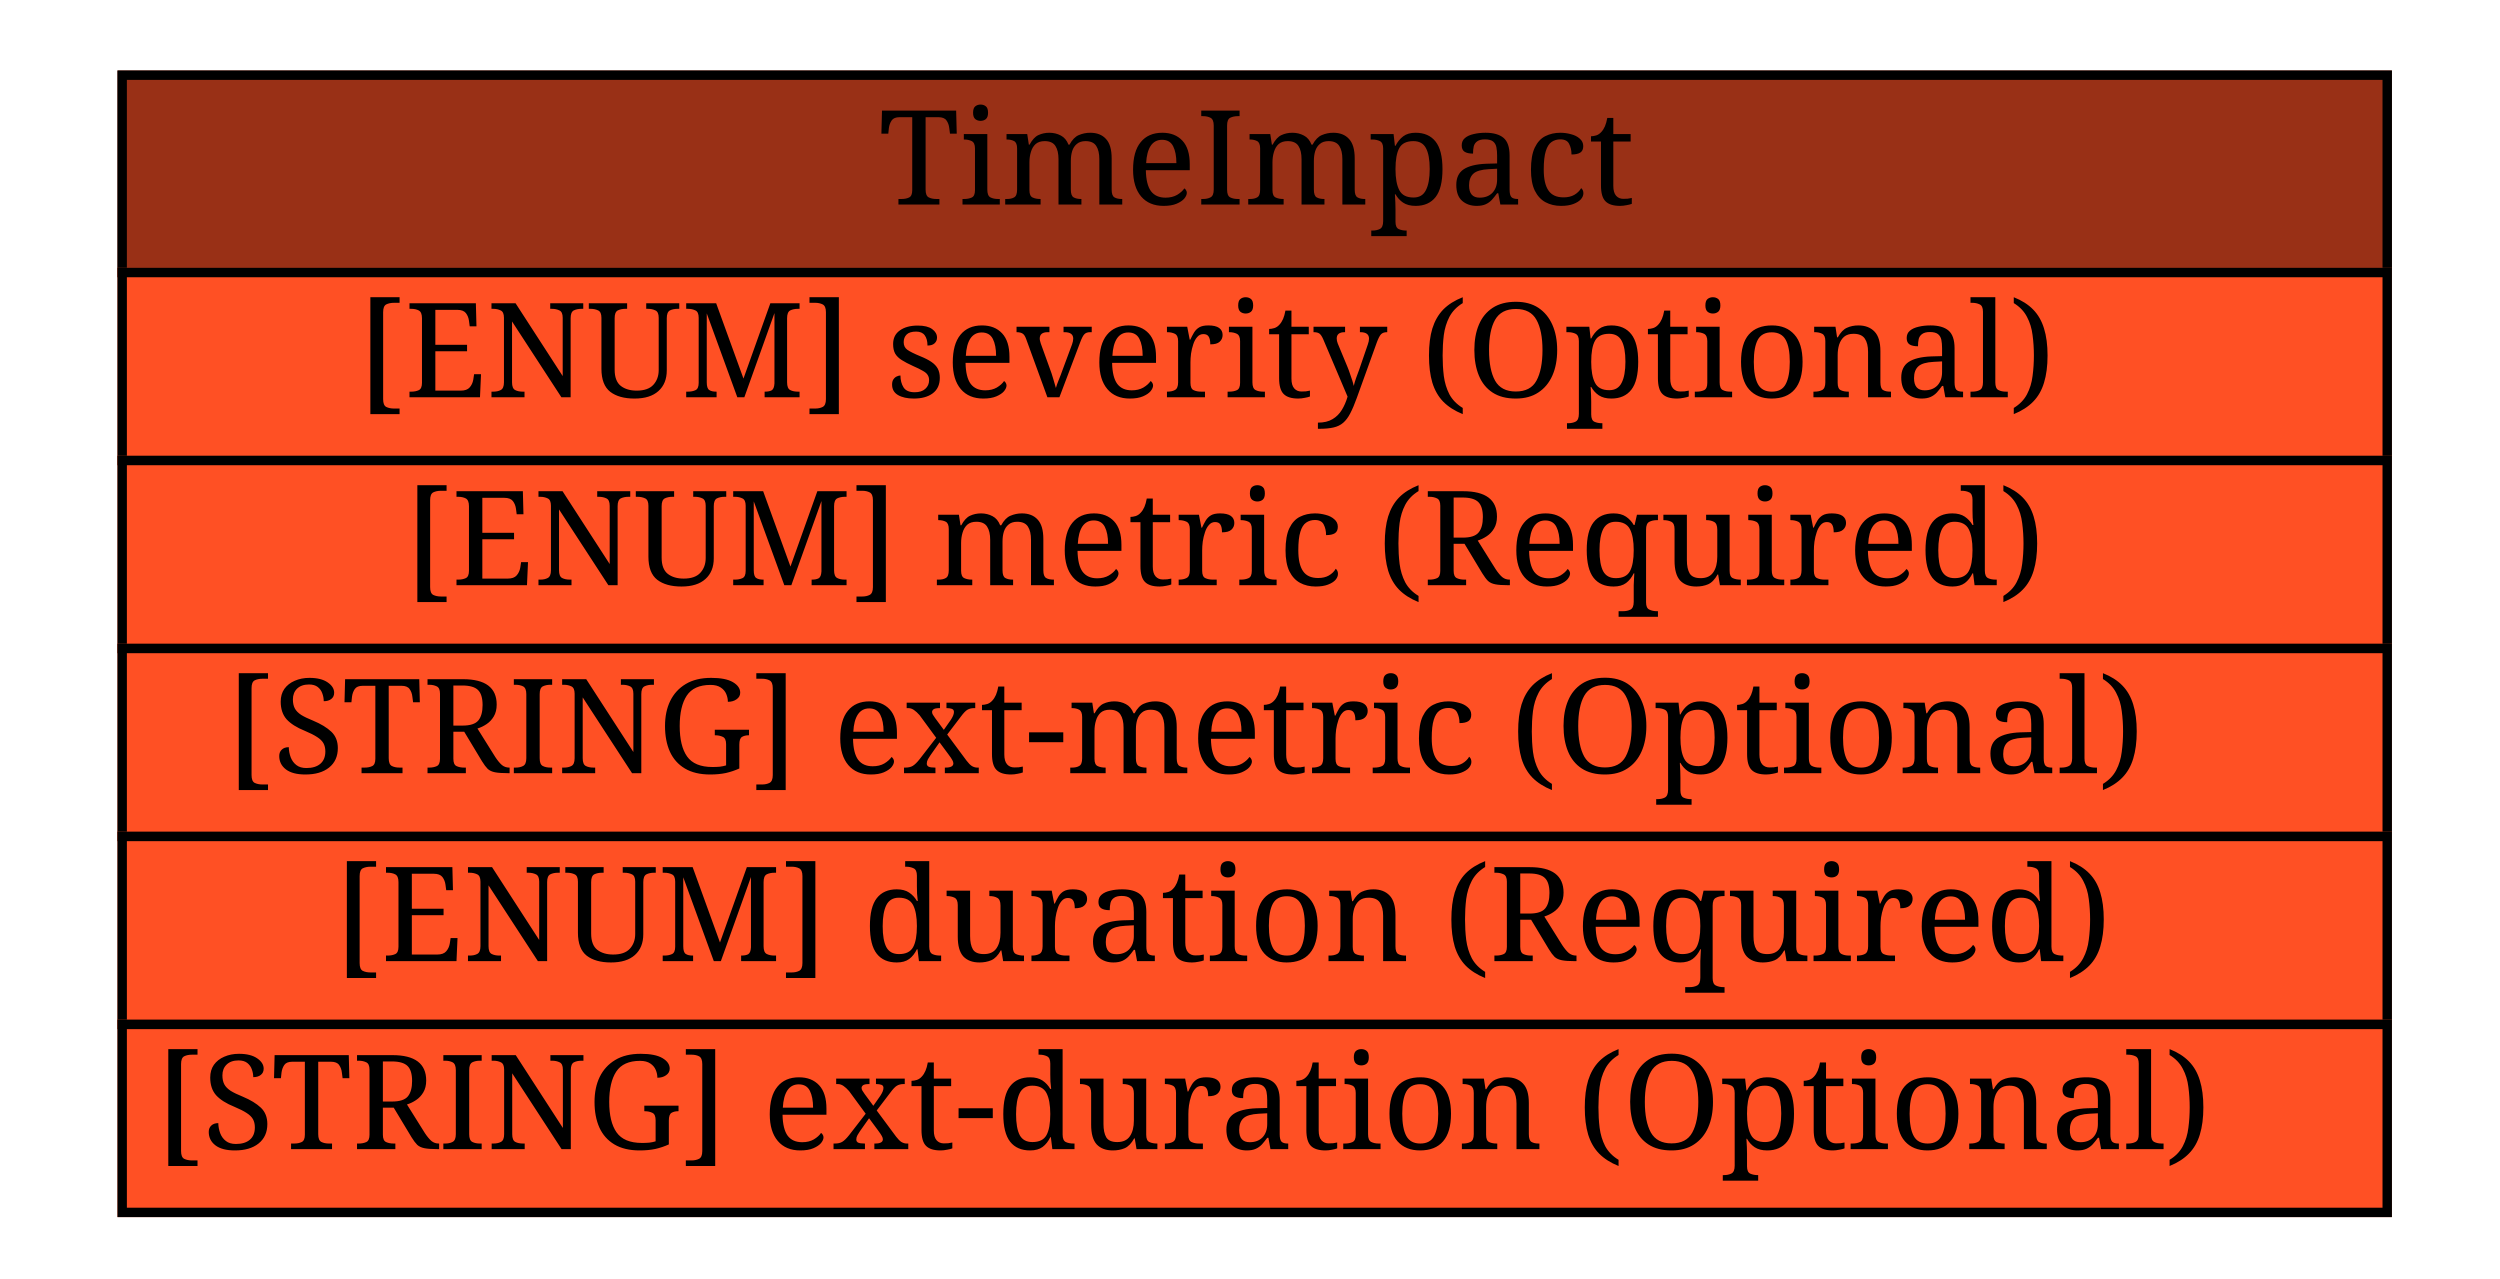
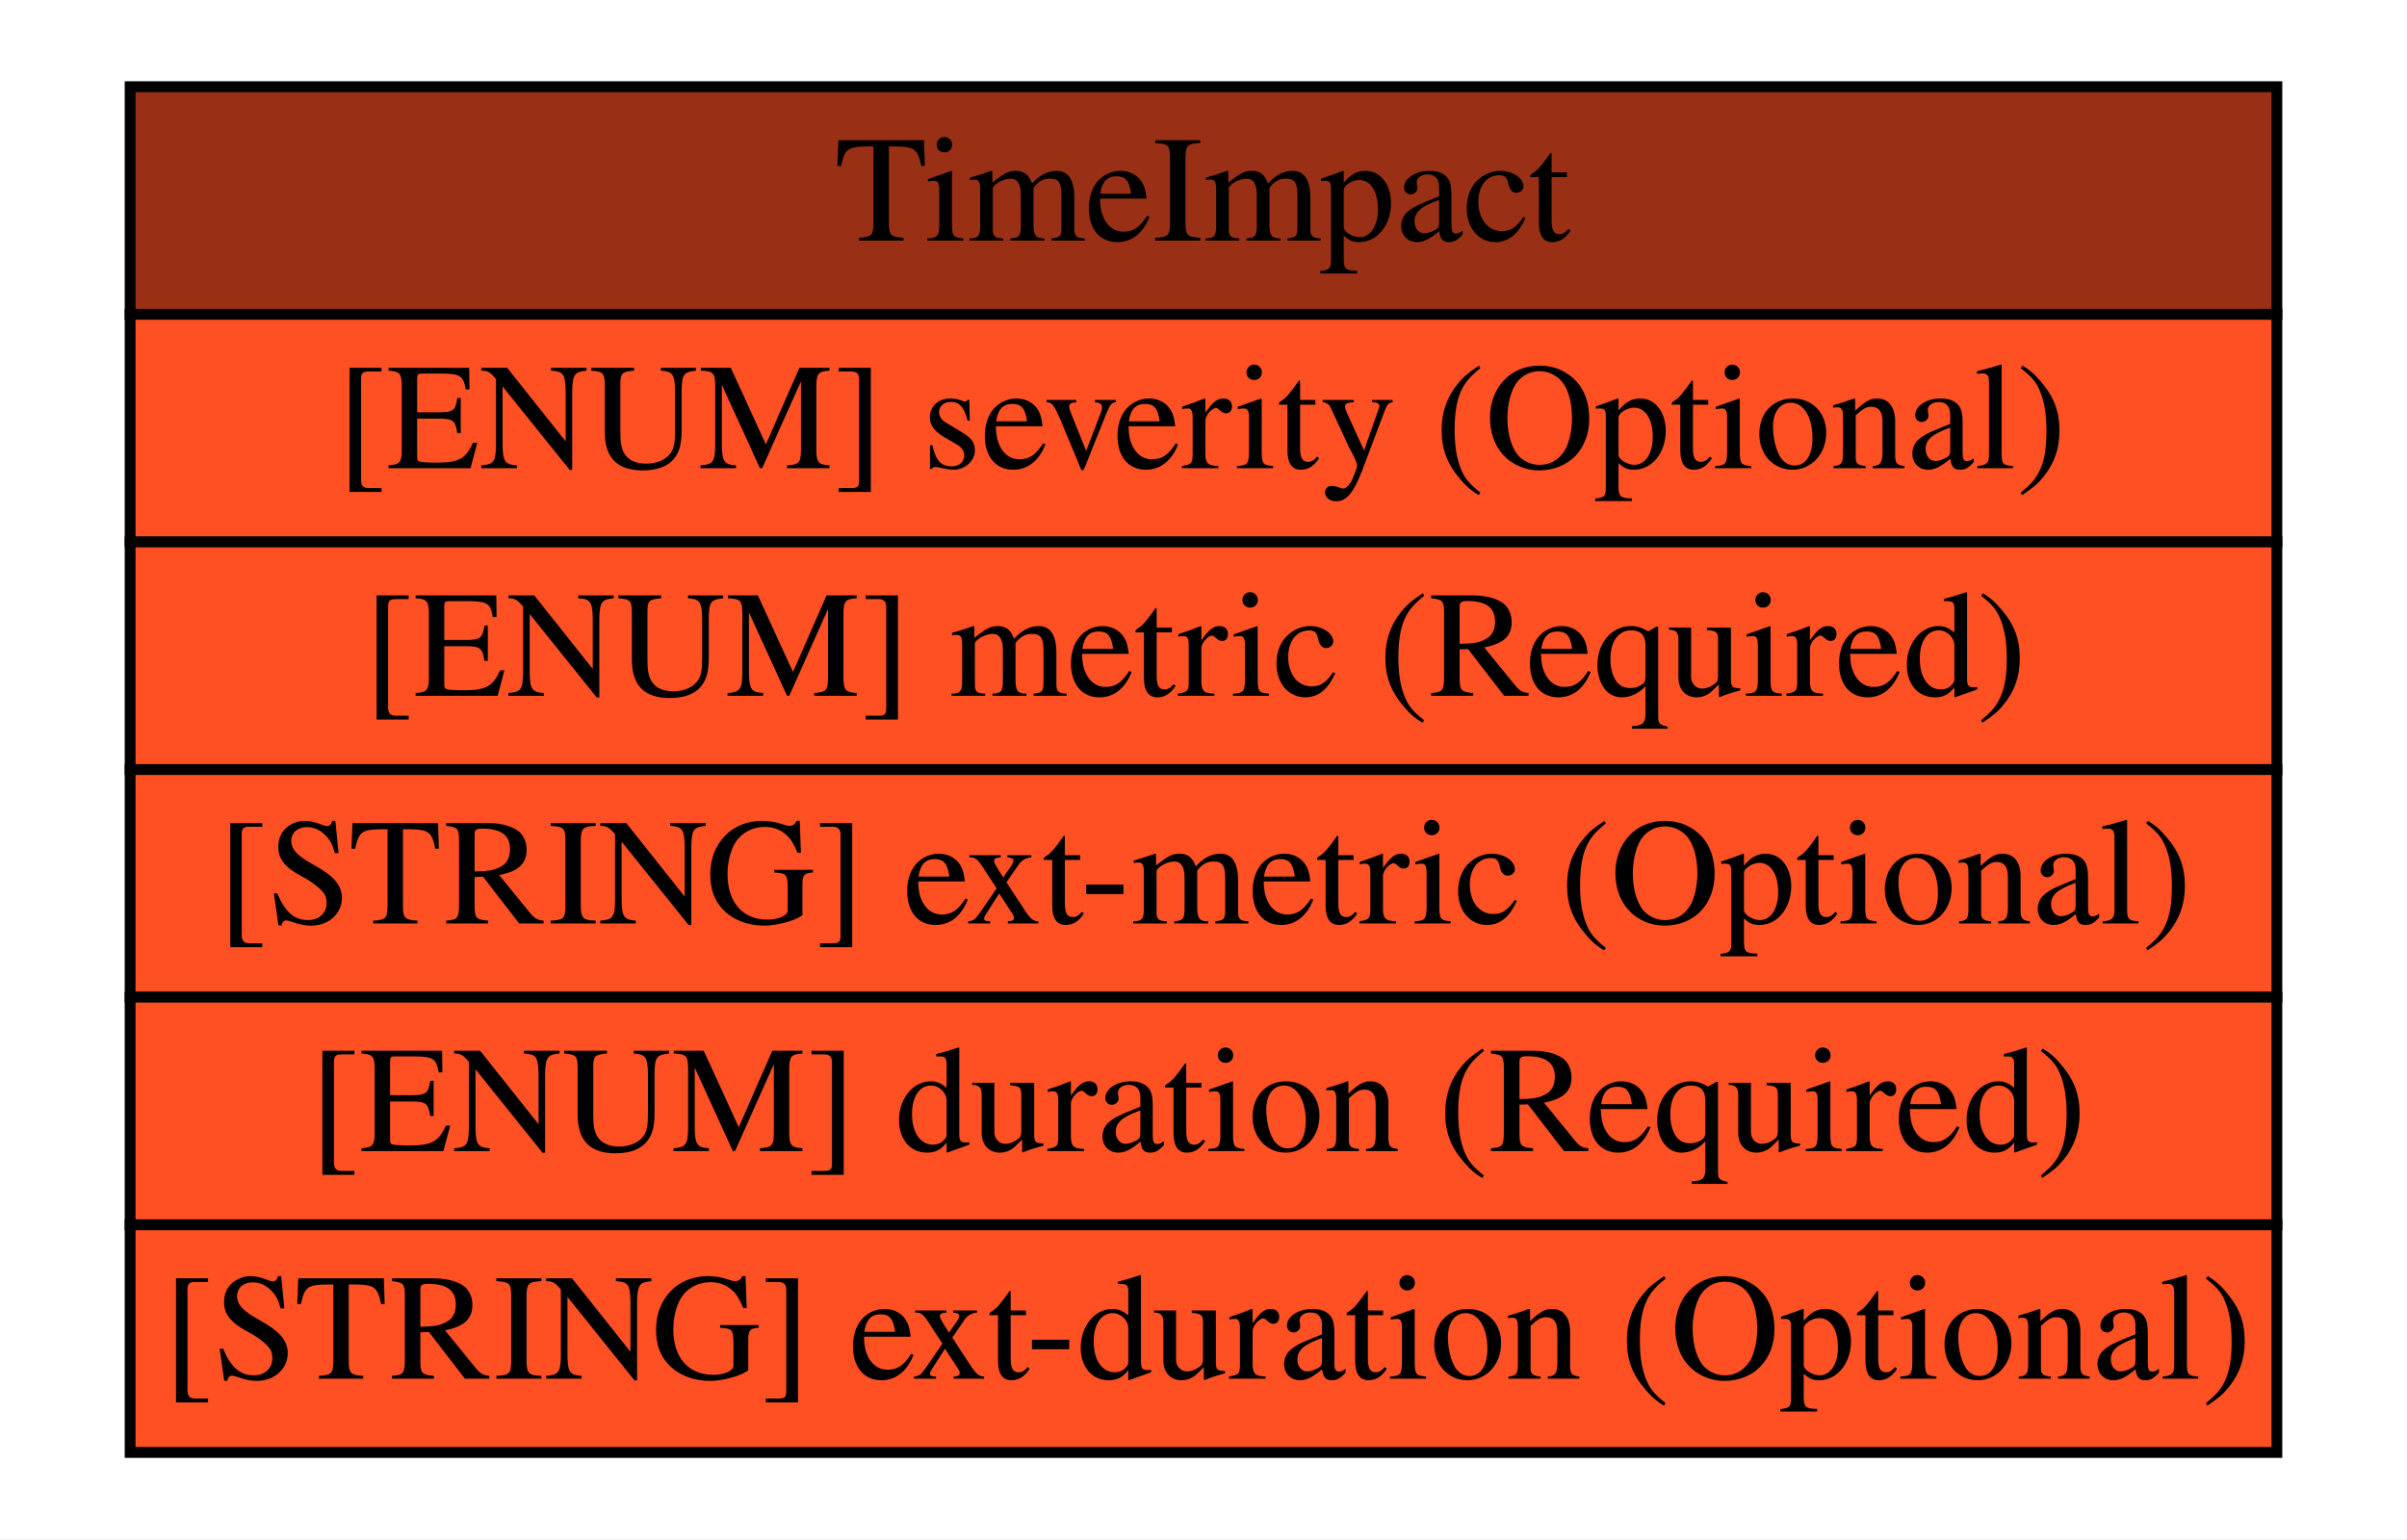
- <svg xmlns="http://www.w3.org/2000/svg" xmlns:xlink="http://www.w3.org/1999/xlink" width="266pt" height="136pt" viewBox="0.00 0.00 266.00 136.00">
-   <g id="graph1" class="graph" transform="scale(1 1) rotate(0) translate(4 132)">
-     <polygon fill="white" stroke="white" points="-4,5 -4,-132 263,-132 263,5 -4,5" />
+ <svg xmlns="http://www.w3.org/2000/svg" xmlns:xlink="http://www.w3.org/1999/xlink" width="222pt" height="142pt" viewBox="0.00 0.00 222.00 142.00">
+   <g id="graph0" class="graph" transform="scale(1 1) rotate(0) translate(4 138)">
+     <polygon fill="white" stroke="none" points="-4,4 -4,-138 218,-138 218,4 -4,4" />
    <g id="node1" class="node">
-       <a xlink:href="/idmef_parser/IODEF/TimeImpact.html" xlink:title="The TimeImpact class describes the impact of the incident on an organization as a function of time. It provides a way to convey down time and recovery time. ">
-         <polygon fill="#993016" stroke="#993016" points="9,-103 9,-124 250,-124 250,-103 9,-103" />
-         <polygon fill="none" stroke="black" points="9,-103 9,-124 250,-124 250,-103 9,-103" />
-         <text text-anchor="start" x="89.5" y="-110.233" font-family="Times Roman,serif" font-size="14.00">TimeImpact</text>
-       </a>
-       <a xlink:href="/idmef_parser/IODEF/TimeImpact.html" xlink:title="An estimate of the relative severity of the activity.  The permitted values are shown below.  There is no default value.">
-         <polygon fill="#ff5024" stroke="#ff5024" points="9,-83 9,-103 250,-103 250,-83 9,-83" />
-         <polygon fill="none" stroke="black" points="9,-83 9,-103 250,-103 250,-83 9,-83" />
-         <text text-anchor="start" x="34" y="-89.733" font-family="Times Roman,serif" font-size="14.00">[ENUM] severity (Optional) </text>
-       </a>
-       <a xlink:href="/idmef_parser/IODEF/TimeImpact.html" xlink:title="Defines the metric in which the time is expressed.  The permitted values are shown below.  There is no default value.">
-         <polygon fill="#ff5024" stroke="#ff5024" points="9,-63 9,-83 250,-83 250,-63 9,-63" />
-         <polygon fill="none" stroke="black" points="9,-63 9,-83 250,-83 250,-63 9,-63" />
-         <text text-anchor="start" x="39" y="-69.733" font-family="Times Roman,serif" font-size="14.00">[ENUM] metric (Required) </text>
-       </a>
-       <a xlink:href="/idmef_parser/IODEF/TimeImpact.html" xlink:title="A means by which to extend the metric attribute.  See Section 5.1.">
-         <polygon fill="#ff5024" stroke="#ff5024" points="9,-43 9,-63 250,-63 250,-43 9,-43" />
-         <polygon fill="none" stroke="black" points="9,-43 9,-63 250,-63 250,-43 9,-43" />
-         <text text-anchor="start" x="20" y="-49.733" font-family="Times Roman,serif" font-size="14.00">[STRING] ext-metric (Optional) </text>
-       </a>
-       <a xlink:href="/idmef_parser/IODEF/TimeImpact.html" xlink:title="Defines a unit of time, that when combined with the metric attribute, fully describes a metric of impact that will be conveyed in the element content.  The permitted values are shown below.  The default value is &quot;hour&quot;.">
-         <polygon fill="#ff5024" stroke="#ff5024" points="9,-23 9,-43 250,-43 250,-23 9,-23" />
-         <polygon fill="none" stroke="black" points="9,-23 9,-43 250,-43 250,-23 9,-23" />
-         <text text-anchor="start" x="31.5" y="-29.733" font-family="Times Roman,serif" font-size="14.00">[ENUM] duration (Required) </text>
-       </a>
-       <a xlink:href="/idmef_parser/IODEF/TimeImpact.html" xlink:title="A means by which to extend the duration attribute.  See Section 5.1.">
-         <polygon fill="#ff5024" stroke="#ff5024" points="9,-3 9,-23 250,-23 250,-3 9,-3" />
-         <polygon fill="none" stroke="black" points="9,-3 9,-23 250,-23 250,-3 9,-3" />
-         <text text-anchor="start" x="12.5" y="-9.733" font-family="Times Roman,serif" font-size="14.00">[STRING] ext-duration (Optional) </text>
-       </a>
+       <g id="a_node1_0">
+         <a xlink:href="/idmef_parser/IODEF/TimeImpact.html" xlink:title="The TimeImpact class describes the impact of the incident on an organization as a function of time. It provides a way to convey down time and recovery time. ">
+           <polygon fill="#993016" stroke="none" points="8,-109 8,-130 206,-130 206,-109 8,-109" />
+           <polygon fill="none" stroke="black" points="8,-109 8,-130 206,-130 206,-109 8,-109" />
+           <text text-anchor="start" x="73" y="-115.8" font-family="Times,serif" font-size="14.00">TimeImpact</text>
+         </a>
+       </g>
+       <g id="a_node1_1">
+         <a xlink:href="/idmef_parser/IODEF/TimeImpact.html" xlink:title="An estimate of the relative severity of the activity.  The permitted values are shown below.  There is no default value.">
+           <polygon fill="#ff5024" stroke="none" points="8,-88 8,-109 206,-109 206,-88 8,-88" />
+           <polygon fill="none" stroke="black" points="8,-88 8,-109 206,-109 206,-88 8,-88" />
+           <text text-anchor="start" x="27" y="-94.8" font-family="Times,serif" font-size="14.00">[ENUM] severity (Optional) </text>
+         </a>
+       </g>
+       <g id="a_node1_2">
+         <a xlink:href="/idmef_parser/IODEF/TimeImpact.html" xlink:title="Defines the metric in which the time is expressed.  The permitted values are shown below.  There is no default value.">
+           <polygon fill="#ff5024" stroke="none" points="8,-67 8,-88 206,-88 206,-67 8,-67" />
+           <polygon fill="none" stroke="black" points="8,-67 8,-88 206,-88 206,-67 8,-67" />
+           <text text-anchor="start" x="29.5" y="-73.8" font-family="Times,serif" font-size="14.00">[ENUM] metric (Required) </text>
+         </a>
+       </g>
+       <g id="a_node1_3">
+         <a xlink:href="/idmef_parser/IODEF/TimeImpact.html" xlink:title="A means by which to extend the metric attribute.  See Section 5.1.">
+           <polygon fill="#ff5024" stroke="none" points="8,-46 8,-67 206,-67 206,-46 8,-46" />
+           <polygon fill="none" stroke="black" points="8,-46 8,-67 206,-67 206,-46 8,-46" />
+           <text text-anchor="start" x="16" y="-52.8" font-family="Times,serif" font-size="14.00">[STRING] ext-metric (Optional) </text>
+         </a>
+       </g>
+       <g id="a_node1_4">
+         <a xlink:href="/idmef_parser/IODEF/TimeImpact.html" xlink:title="Defines a unit of time, that when combined with the metric attribute, fully describes a metric of impact that will be conveyed in the element content.  The permitted values are shown below.  The default value is &quot;hour&quot;.">
+           <polygon fill="#ff5024" stroke="none" points="8,-25 8,-46 206,-46 206,-25 8,-25" />
+           <polygon fill="none" stroke="black" points="8,-25 8,-46 206,-46 206,-25 8,-25" />
+           <text text-anchor="start" x="24.5" y="-31.8" font-family="Times,serif" font-size="14.00">[ENUM] duration (Required) </text>
+         </a>
+       </g>
+       <g id="a_node1_5">
+         <a xlink:href="/idmef_parser/IODEF/TimeImpact.html" xlink:title="A means by which to extend the duration attribute.  See Section 5.1.">
+           <polygon fill="#ff5024" stroke="none" points="8,-4 8,-25 206,-25 206,-4 8,-4" />
+           <polygon fill="none" stroke="black" points="8,-4 8,-25 206,-25 206,-4 8,-4" />
+           <text text-anchor="start" x="11" y="-10.8" font-family="Times,serif" font-size="14.00">[STRING] ext-duration (Optional) </text>
+         </a>
+       </g>
    </g>
  </g>
</svg>
